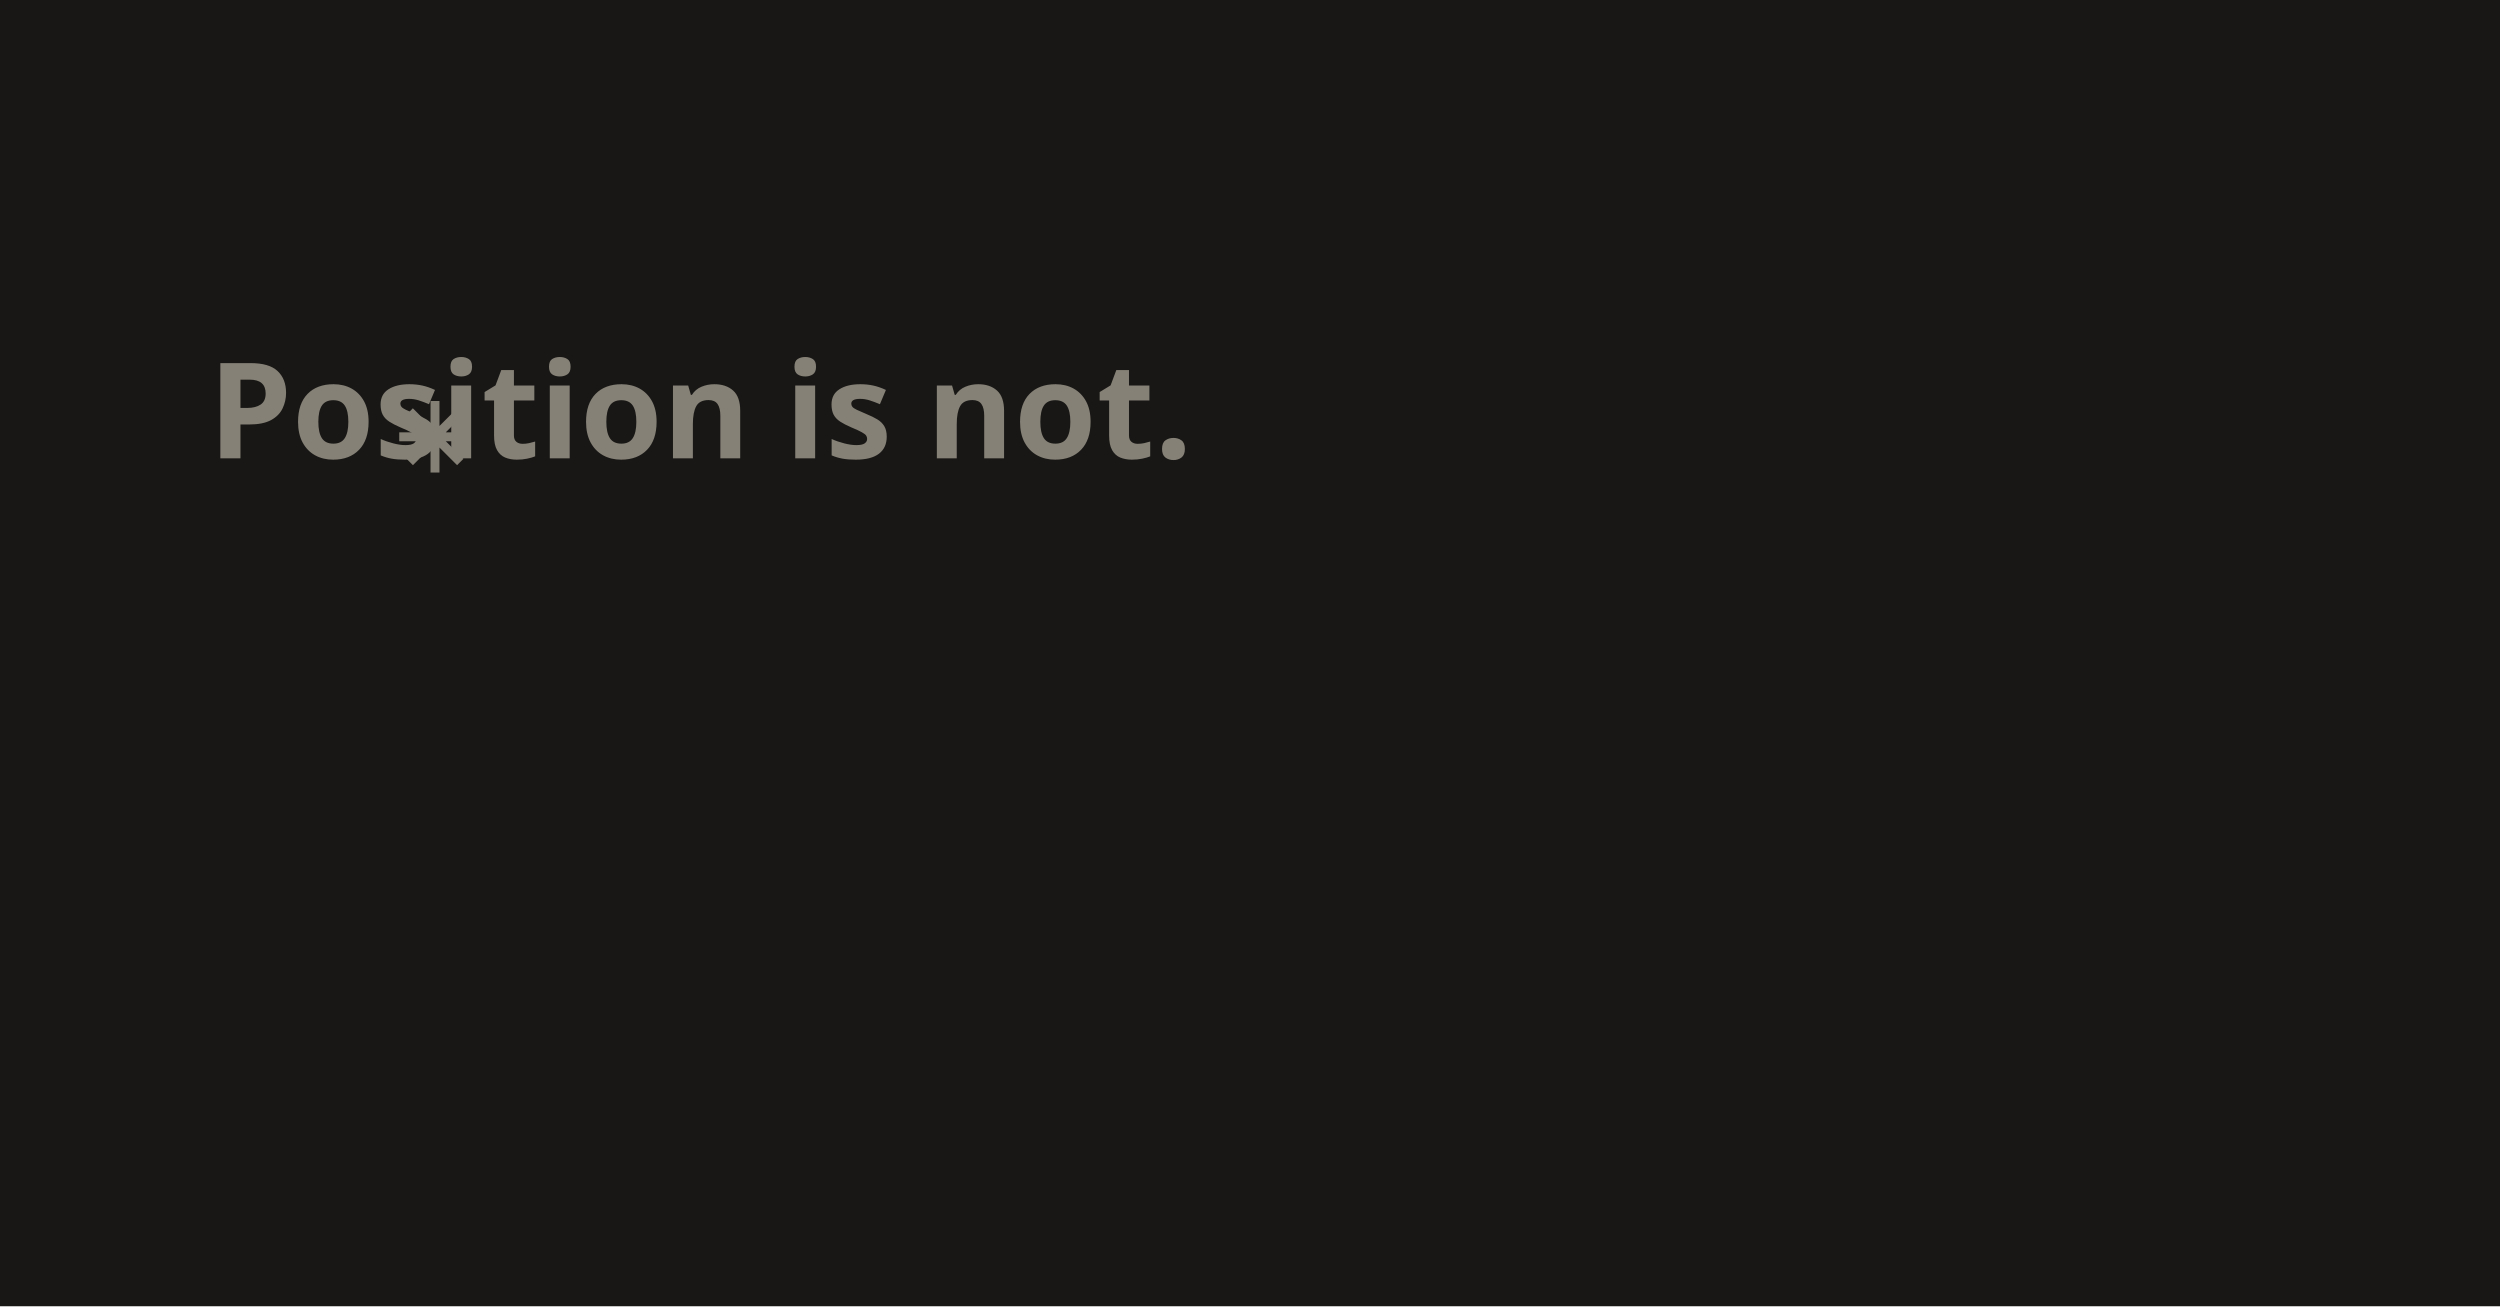
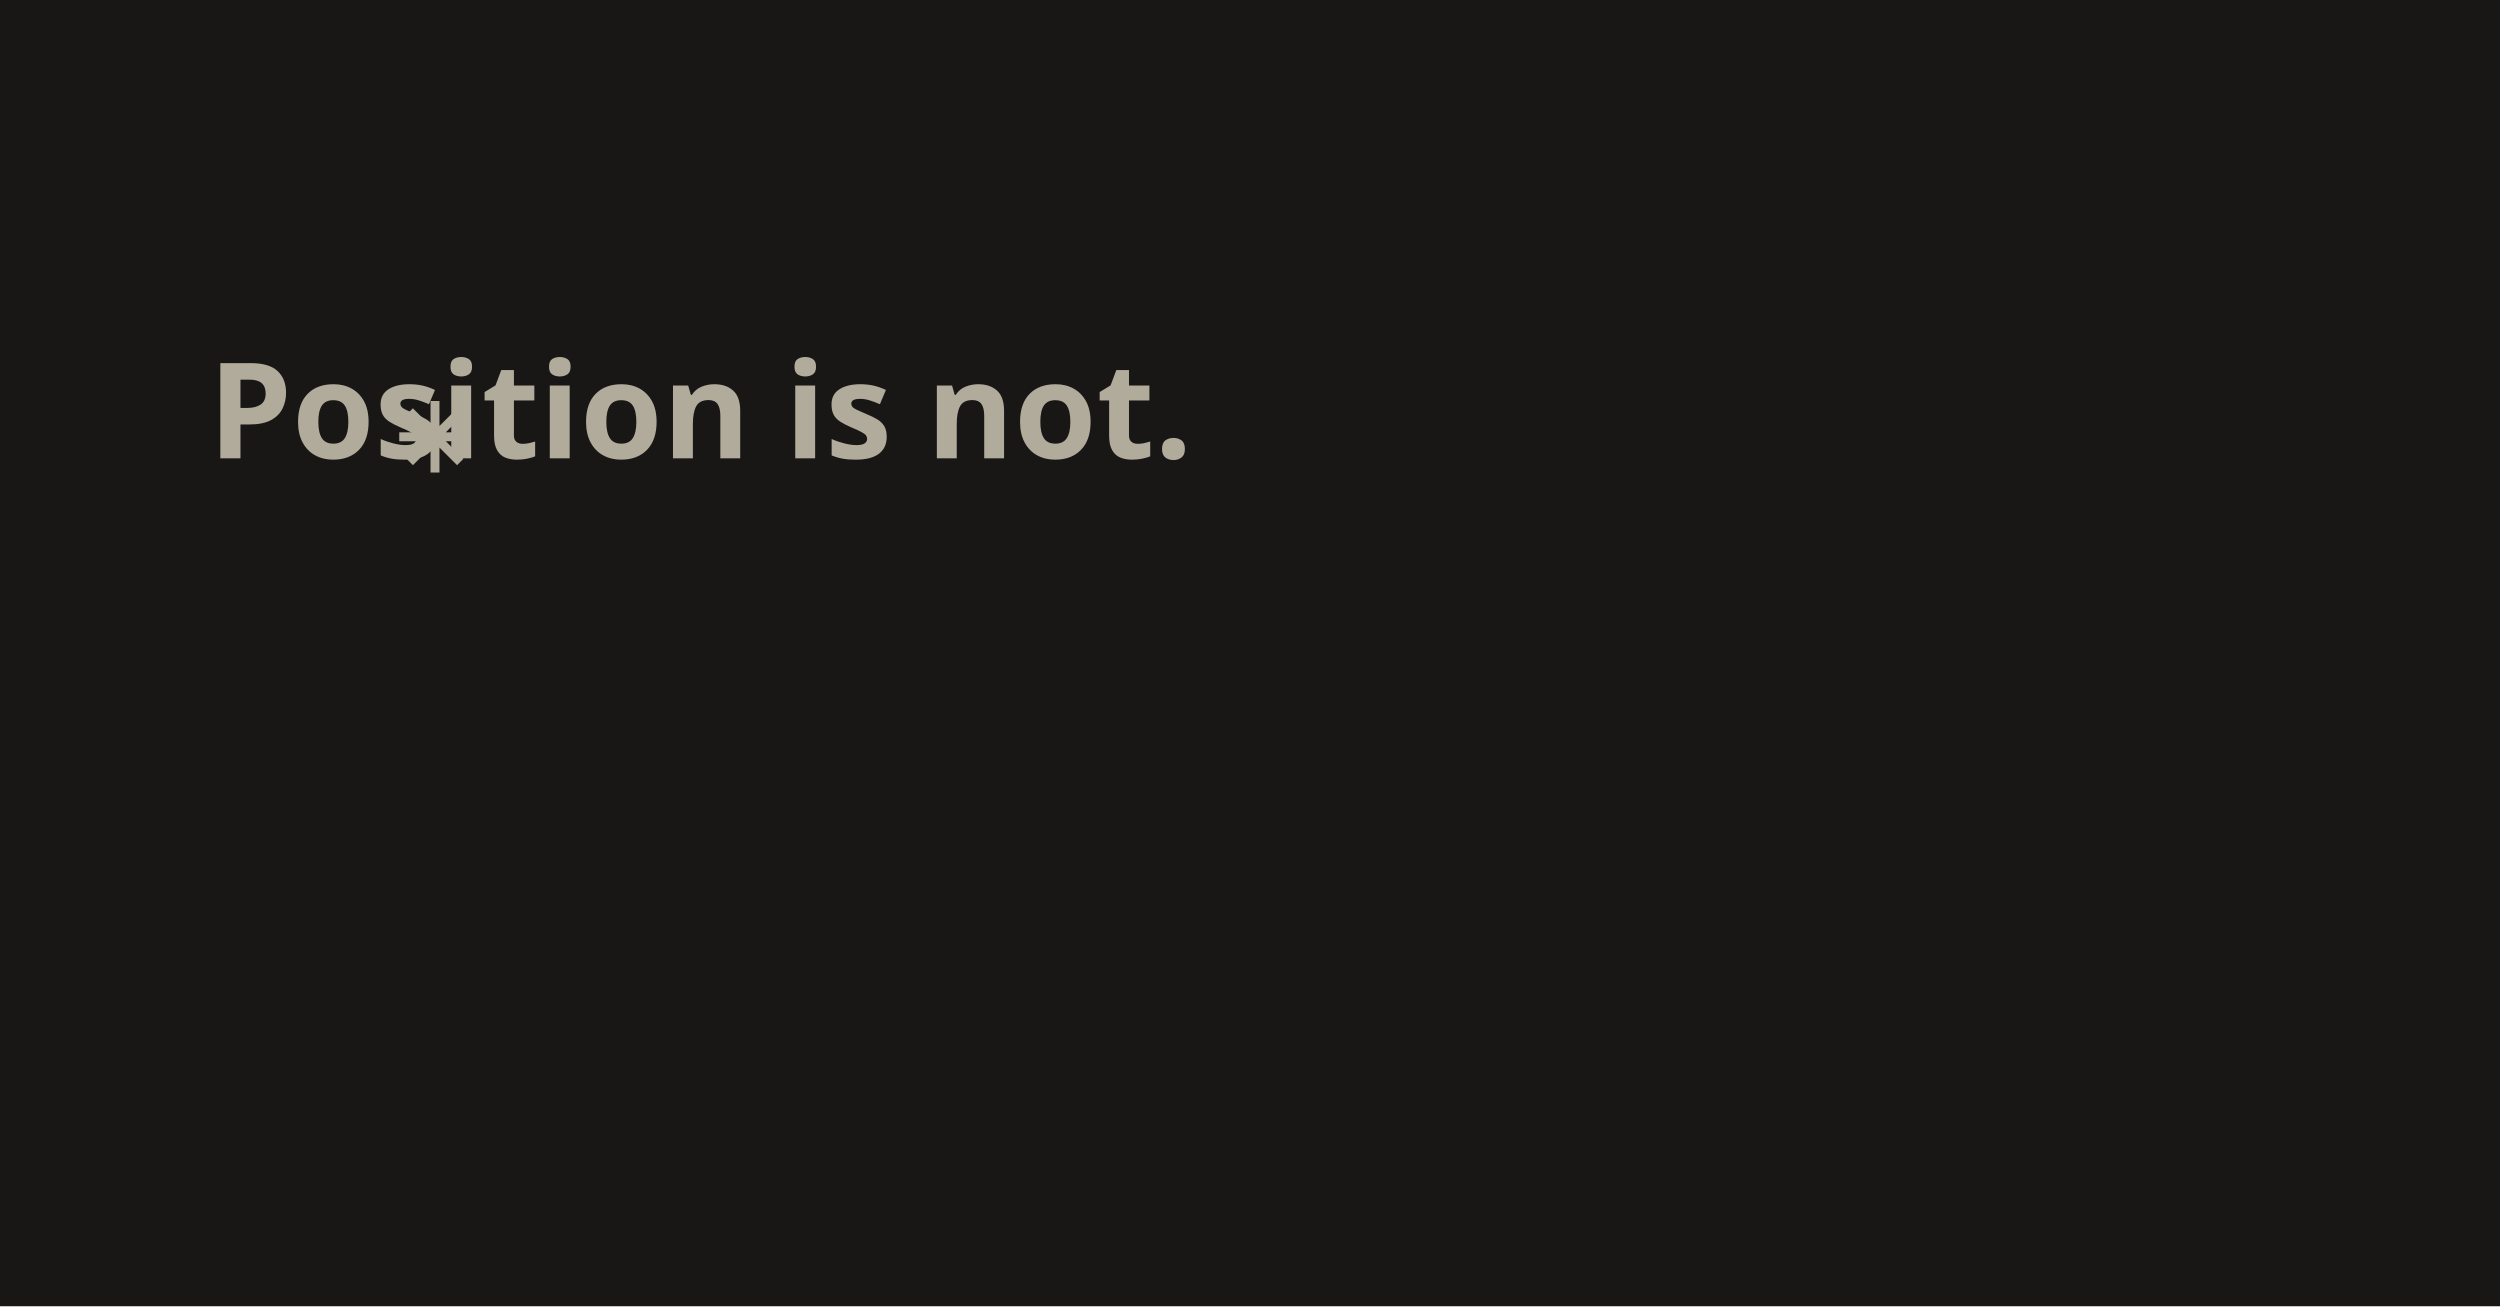
<svg xmlns="http://www.w3.org/2000/svg" width="1200" height="627" viewBox="0 0 1200 627">
  <rect width="1200" height="627" fill="#181715" />
  <g transform="translate(100, 100) scale(0.85)">
-     <path d="M130.523 108.812V122.908L140.509 112.923L144.077 116.491L134.092 126.477H148.188V131.523H134.092L144.04 141.472L140.472 145.04L130.523 135.092V149.188H125.477V135.092L115.528 145.04L111.96 141.472L121.908 131.523H107.812V126.477H121.908L111.923 116.491L115.491 112.923L125.477 122.908V108.812H130.523Z" fill="#868177" />
+     <path d="M130.523 108.812V122.908L140.509 112.923L144.077 116.491L134.092 126.477H148.188V131.523H134.092L144.04 141.472L140.472 145.04L130.523 135.092V149.188H125.477V135.092L115.528 145.04L111.96 141.472L121.908 131.523H107.812V126.477H121.908L111.923 116.491L115.491 112.923L125.477 122.908V108.812H130.523Z" fill="#B1AB9C" />
  </g>
-   <text x="100" y="220" font-family="Syne" font-size="64" font-weight="800" fill="#868177">Position is not.</text>
+   <text x="100" y="220" font-family="Syne" font-size="64" font-weight="800" fill="#B1AB9C">Position is not.</text>
</svg>
